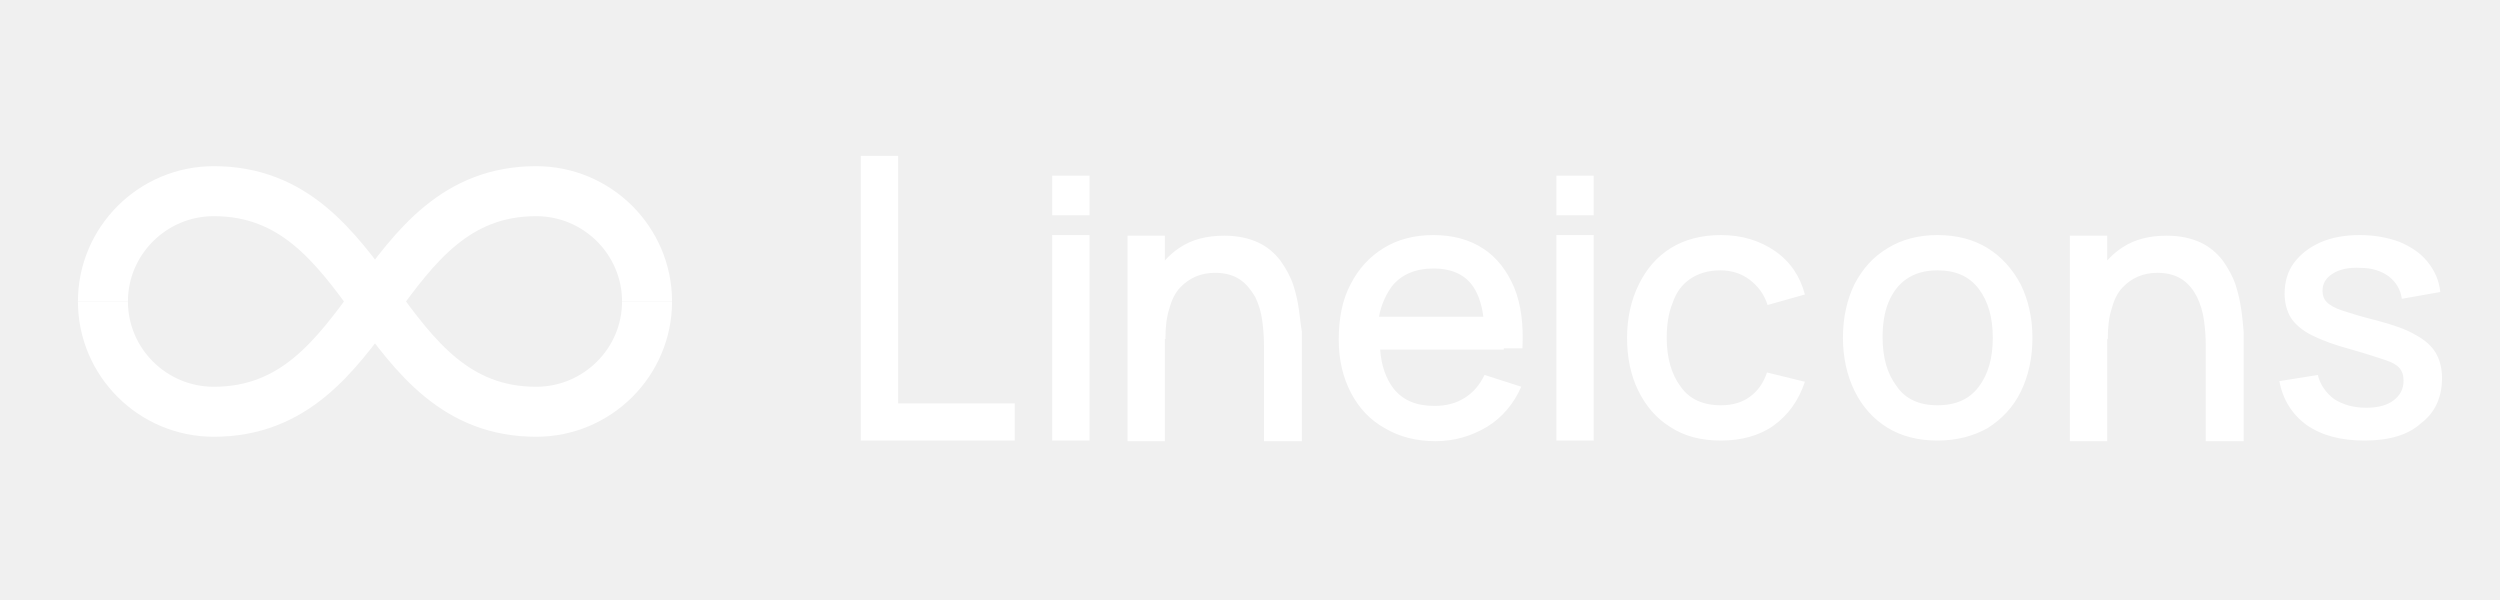
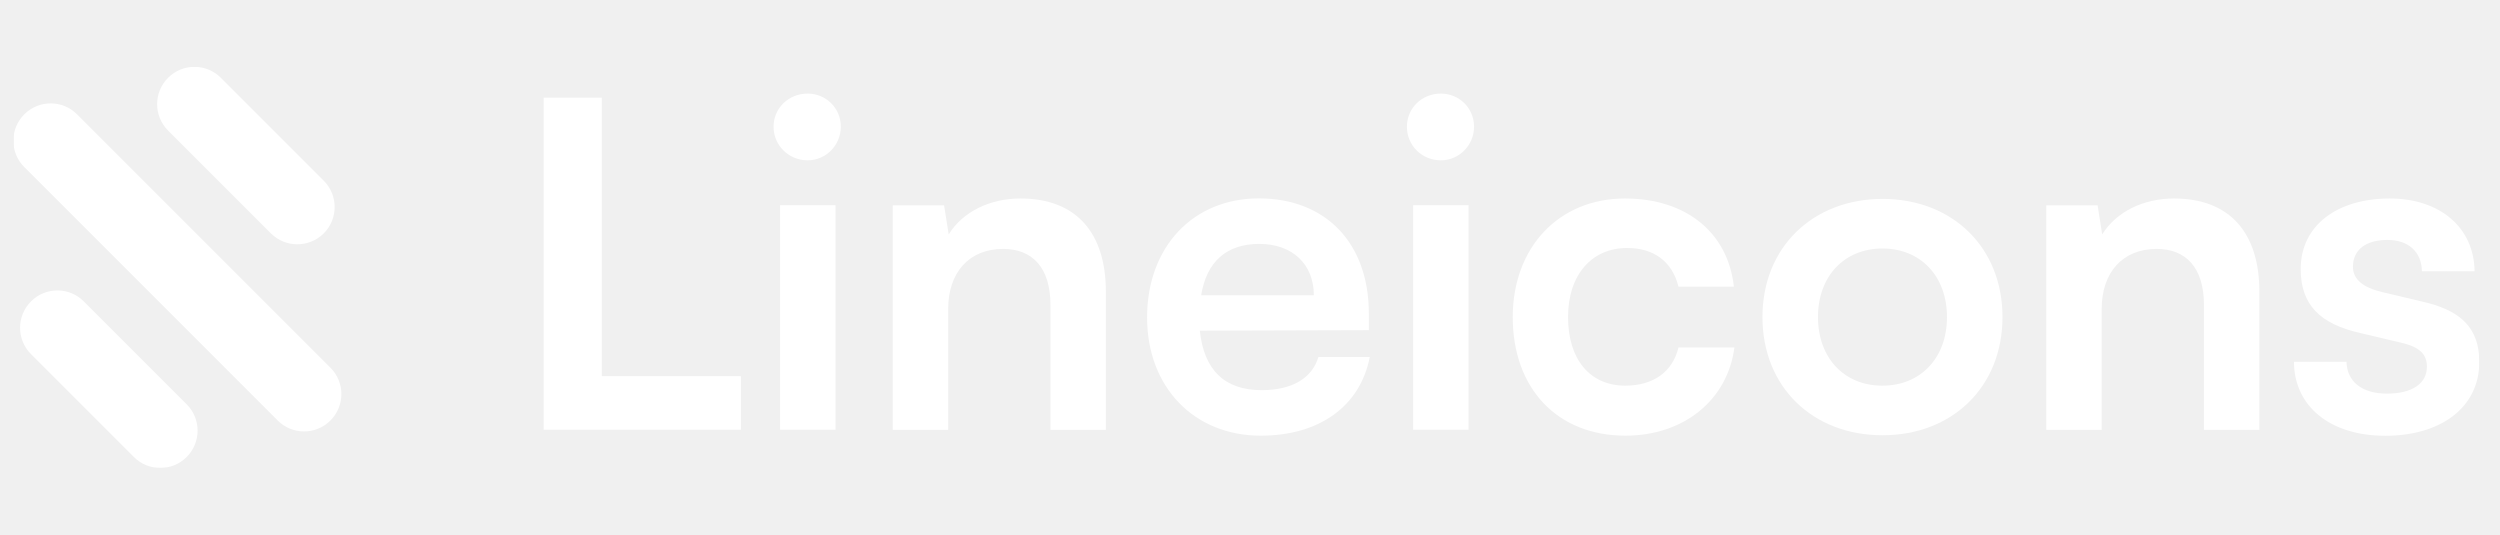
- <svg xmlns="http://www.w3.org/2000/svg" width="200" height="48" viewBox="0 0 200 48" fill="none">
-   <path d="M51.764 24.118C51.764 28.971 47.792 32.941 42.895 32.941C36.474 32.941 33.209 28.529 29.999 24.118C26.789 19.706 23.524 15.294 17.103 15.294C12.206 15.294 8.234 19.265 8.234 24.118" stroke="white" stroke-width="4" stroke-miterlimit="10" />
-   <path d="M51.764 24.118C51.764 19.265 47.792 15.294 42.895 15.294C36.474 15.294 33.209 19.706 29.999 24.118C26.789 28.529 23.524 32.941 17.103 32.941C12.206 32.941 8.234 28.971 8.234 24.118" stroke="white" stroke-width="4" stroke-miterlimit="10" />
-   <path d="M68.863 35.245V12.467H71.849V32.274H81.178V35.245H68.863ZM84.174 17.221V14.052H87.16V17.221H84.174ZM84.174 35.245V18.805H87.16V35.245H84.174ZM124.51 17.221V14.052H127.495V17.221H124.51ZM124.51 35.245V18.805H127.495V35.245H124.51ZM103.917 24.797C103.824 24.153 103.684 23.46 103.45 22.766C103.217 22.073 102.844 21.43 102.424 20.835C101.958 20.241 101.398 19.746 100.652 19.399C99.905 19.053 99.019 18.855 97.946 18.855C96.547 18.855 95.38 19.152 94.401 19.796C93.935 20.093 93.561 20.439 93.188 20.835V18.855H90.203V35.294H93.188V27.124H93.234C93.234 26.134 93.328 25.341 93.561 24.648C93.748 23.955 94.028 23.41 94.401 23.014C94.774 22.618 95.194 22.321 95.661 22.123C96.127 21.925 96.64 21.826 97.2 21.826C98.04 21.826 98.692 22.024 99.205 22.37C99.719 22.717 100.091 23.212 100.418 23.757C100.698 24.351 100.885 24.945 100.978 25.638C101.071 26.332 101.118 26.975 101.118 27.619V35.294H104.15V26.53C104.057 26.035 104.01 25.44 103.917 24.797ZM179.305 24.797C179.213 24.153 179.072 23.46 178.839 22.766C178.606 22.073 178.233 21.43 177.813 20.835C177.346 20.241 176.787 19.746 176.04 19.399C175.294 19.053 174.408 18.855 173.335 18.855C171.936 18.855 170.77 19.152 169.79 19.796C169.324 20.093 168.95 20.439 168.577 20.835V18.855H165.591V35.294H168.577V27.124H168.624C168.624 26.134 168.717 25.341 168.95 24.648C169.137 23.955 169.416 23.41 169.79 23.014C170.163 22.618 170.583 22.321 171.049 22.123C171.516 21.925 172.029 21.826 172.589 21.826C173.428 21.826 174.081 22.024 174.594 22.37C175.108 22.717 175.481 23.212 175.761 23.757C176.04 24.351 176.227 24.945 176.32 25.638C176.414 26.332 176.46 26.975 176.46 27.619V35.294H179.492V26.53C179.446 26.035 179.399 25.44 179.305 24.797ZM120.301 27.867H121.794C121.886 25.985 121.7 24.401 121.14 23.014C120.58 21.677 119.741 20.588 118.668 19.895C117.548 19.152 116.196 18.805 114.657 18.805C113.164 18.805 111.811 19.152 110.691 19.845C109.572 20.538 108.686 21.479 108.033 22.766C107.38 24.004 107.099 25.49 107.099 27.173C107.099 28.758 107.426 30.194 108.079 31.432C108.732 32.67 109.619 33.611 110.785 34.254C111.951 34.947 113.303 35.294 114.843 35.294C116.335 35.294 117.689 34.898 118.948 34.155C120.161 33.413 121.094 32.323 121.7 30.937L118.762 29.996C118.388 30.788 117.828 31.432 117.175 31.828C116.476 32.274 115.682 32.472 114.75 32.472C113.303 32.472 112.231 32.026 111.485 31.085C110.878 30.293 110.505 29.253 110.412 27.966H118.948H120.301V27.867ZM111.344 22.915C112.091 21.974 113.211 21.479 114.703 21.479C116.056 21.479 117.082 21.925 117.735 22.766C118.202 23.361 118.528 24.252 118.668 25.341H110.318C110.505 24.351 110.878 23.559 111.344 22.915ZM137.675 35.245C136.089 35.245 134.736 34.898 133.617 34.155C132.497 33.462 131.657 32.472 131.052 31.234C130.445 29.996 130.165 28.56 130.165 27.025C130.165 25.44 130.491 24.004 131.098 22.766C131.705 21.529 132.544 20.538 133.664 19.845C134.783 19.152 136.135 18.805 137.675 18.805C139.354 18.805 140.8 19.251 142.013 20.093C143.226 20.934 144.019 22.123 144.392 23.559L141.407 24.401C141.127 23.509 140.614 22.866 139.961 22.37C139.308 21.875 138.515 21.628 137.628 21.628C136.649 21.628 135.856 21.875 135.203 22.321C134.55 22.766 134.083 23.41 133.804 24.252C133.477 25.044 133.337 25.985 133.337 27.025C133.337 28.609 133.71 29.946 134.457 30.937C135.156 31.927 136.229 32.422 137.675 32.422C138.655 32.422 139.401 32.175 140.007 31.729C140.614 31.283 141.08 30.64 141.36 29.798L144.392 30.541C143.879 32.076 143.04 33.214 141.873 34.056C140.754 34.849 139.308 35.245 137.675 35.245ZM154.992 35.245C153.452 35.245 152.1 34.898 150.98 34.205C149.861 33.511 148.975 32.521 148.368 31.283C147.762 30.045 147.435 28.609 147.435 27.025C147.435 25.391 147.762 23.955 148.368 22.717C149.021 21.479 149.861 20.538 151.027 19.845C152.146 19.152 153.499 18.805 154.992 18.805C156.531 18.805 157.884 19.152 159.003 19.845C160.123 20.538 161.01 21.529 161.663 22.766C162.269 24.004 162.595 25.44 162.595 27.025C162.595 28.659 162.269 30.095 161.663 31.333C161.056 32.571 160.17 33.511 159.003 34.254C157.837 34.898 156.531 35.245 154.992 35.245ZM154.992 32.422C156.485 32.422 157.558 31.927 158.304 30.937C159.051 29.946 159.423 28.659 159.423 27.025C159.423 25.391 159.051 24.103 158.304 23.113C157.558 22.123 156.485 21.628 154.992 21.628C153.966 21.628 153.173 21.875 152.52 22.321C151.867 22.766 151.4 23.41 151.073 24.202C150.747 24.995 150.607 25.936 150.607 26.975C150.607 28.609 150.98 29.897 151.726 30.887C152.427 31.927 153.546 32.422 154.992 32.422ZM189.159 35.245C187.293 35.245 185.754 34.849 184.541 34.007C183.375 33.165 182.628 31.977 182.349 30.491L185.427 29.996C185.614 30.788 186.08 31.432 186.733 31.927C187.434 32.373 188.273 32.62 189.299 32.62C190.232 32.62 190.978 32.422 191.492 32.026C192.005 31.63 192.284 31.135 192.284 30.442C192.284 30.045 192.191 29.748 192.005 29.501C191.818 29.253 191.445 29.006 190.839 28.808C190.232 28.609 189.346 28.312 188.133 27.966C186.827 27.619 185.754 27.223 184.961 26.827C184.168 26.431 183.608 25.936 183.281 25.44C182.955 24.896 182.769 24.252 182.769 23.509C182.769 22.568 183.002 21.727 183.515 21.033C184.028 20.34 184.728 19.796 185.614 19.399C186.5 19.003 187.573 18.805 188.786 18.805C189.952 18.805 191.025 19.003 191.958 19.35C192.891 19.746 193.638 20.241 194.197 20.934C194.757 21.628 195.13 22.42 195.223 23.361L192.145 23.905C192.051 23.163 191.678 22.568 191.118 22.123C190.512 21.677 189.766 21.43 188.832 21.43C187.946 21.38 187.2 21.529 186.64 21.875C186.08 22.222 185.801 22.667 185.801 23.262C185.801 23.608 185.893 23.905 186.127 24.153C186.361 24.401 186.78 24.648 187.386 24.846C187.993 25.044 188.926 25.341 190.139 25.638C191.445 25.985 192.471 26.332 193.218 26.777C193.964 27.173 194.524 27.669 194.85 28.213C195.177 28.758 195.363 29.451 195.363 30.243C195.363 31.778 194.803 33.016 193.684 33.858C192.658 34.799 191.118 35.245 189.159 35.245Z" fill="white" />
+ <svg xmlns="http://www.w3.org/2000/svg" width="187" height="40" viewBox="0 0 187 40" fill="none">
+   <g clip-path="url(#clip0_966_21340)">
+     <mask id="mask0_966_21340" style="mask-type:luminance" maskUnits="userSpaceOnUse" x="1" y="5" width="185" height="30">
+       <path d="M185.45 5H1V35H185.45V5Z" fill="white" />
+     </mask>
+     <g mask="url(#mask0_966_21340)">
+       <path d="M45.015 7.305H40.664V32.145H55.42V28.137H45.015V7.305Z" fill="white" />
+       <path d="M60.412 11.992C61.771 11.992 62.893 10.87 62.893 9.473C62.893 8.076 61.771 7 60.412 7C58.985 7 57.862 8.092 57.862 9.481C57.862 10.87 58.992 11.992 60.412 11.992ZM58.351 32.145H62.496V15.351H58.351V32.145Z" fill="white" />
+       <path d="M70.924 32.145V23.107C70.924 20.389 72.481 18.618 75.038 18.618C77.183 18.618 78.573 19.977 78.573 22.802V32.153H82.718V21.809C82.718 17.458 80.542 14.847 76.328 14.847C74.053 14.847 72.015 15.832 70.962 17.534L70.618 15.359H66.779V32.153H70.924V32.145Z" fill="white" />
+       <path d="M94.305 32.588C98.687 32.588 101.748 30.382 102.458 26.702H98.618C98.137 28.298 96.649 29.183 94.366 29.183C91.611 29.183 90.053 27.687 89.748 24.733L102.389 24.695V23.443C102.389 18.206 99.191 14.84 94.16 14.84C89.237 14.84 85.802 18.473 85.802 23.748C85.802 28.947 89.305 32.588 94.305 32.588ZM94.198 18.244C96.679 18.244 98.275 19.771 98.275 22.084H89.847C90.252 19.572 91.748 18.244 94.198 18.244Z" fill="white" />
+       <path d="M107.779 11.992C109.137 11.992 110.259 10.87 110.259 9.473C110.259 8.076 109.137 7 107.779 7C106.351 7 105.237 8.092 105.237 9.481C105.237 10.87 106.343 11.992 107.779 11.992ZM105.702 32.145H109.847V15.351H105.702V32.145Z" fill="white" />
+       <path d="M113.153 23.718C113.153 29.053 116.481 32.588 121.58 32.588C125.962 32.588 129.229 29.901 129.733 25.992H125.55C125.107 27.832 123.649 28.847 121.572 28.847C118.924 28.847 117.29 26.878 117.29 23.718C117.29 20.557 119.061 18.55 121.71 18.55C123.679 18.55 125.076 19.534 125.55 21.443H129.695C129.252 17.397 126.122 14.847 121.542 14.847C116.588 14.847 113.153 18.519 113.153 23.718Z" fill="white" />
+       <path d="M131.832 23.718C131.832 28.954 135.603 32.557 140.809 32.557C146.008 32.557 149.786 28.962 149.786 23.718C149.786 18.481 146.015 14.878 140.809 14.878C135.611 14.886 131.832 18.481 131.832 23.718ZM135.985 23.718C135.985 20.657 137.954 18.588 140.809 18.588C143.664 18.588 145.634 20.664 145.634 23.718C145.634 26.771 143.664 28.847 140.809 28.847C137.954 28.855 135.985 26.779 135.985 23.718Z" fill="white" />
+       <path d="M157.206 32.145V23.107C157.206 20.389 158.763 18.618 161.321 18.618C163.466 18.618 164.855 19.977 164.855 22.802V32.153H169V21.809C169 17.458 166.824 14.847 162.611 14.847C160.336 14.847 158.298 15.832 157.244 17.534L156.901 15.359H153.061V32.153H157.206V32.145Z" fill="white" />
+       <path d="M185.45 27.084C185.45 30.481 182.565 32.596 178.42 32.596C174.237 32.596 171.595 30.344 171.588 27.061H175.519C175.55 28.519 176.641 29.443 178.542 29.443C180.473 29.443 181.534 28.657 181.534 27.435C181.534 26.58 181.099 25.977 179.603 25.634L176.572 24.916C173.55 24.237 172.092 22.809 172.092 20.122C172.092 16.825 174.87 14.847 178.748 14.847C182.519 14.847 185.061 17.031 185.099 20.29H181.16C181.137 18.863 180.176 17.947 178.58 17.947C176.954 17.947 176 18.695 176 19.947C176 20.901 176.756 21.504 178.176 21.847L181.206 22.565C183.809 23.153 185.237 24.313 185.427 26.519L185.45 27.084Z" fill="white" />
+       <path d="M24.717 31.452C25.809 30.361 25.809 28.597 24.717 27.506L5.763 8.552C4.671 7.46 2.908 7.46 1.817 8.552C0.725 9.643 0.725 11.407 1.817 12.498L20.771 31.452C21.862 32.544 23.626 32.544 24.717 31.452Z" fill="white" />
+       <path d="M24.213 17.46C25.305 16.368 25.305 14.605 24.213 13.513L16.519 5.819C15.427 4.727 13.664 4.727 12.572 5.819C11.481 6.91 11.481 8.674 12.572 9.765L20.267 17.46C21.359 18.544 23.122 18.544 24.213 17.46Z" fill="white" />
+       <path d="M13.962 34.185C15.053 33.094 15.053 31.33 13.962 30.239L6.267 22.544C5.175 21.452 3.412 21.452 2.32 22.544C1.229 23.636 1.229 25.399 2.32 26.491L10.015 34.185C11.107 35.277 12.87 35.277 13.962 34.185Z" fill="white" />
+     </g>
+   </g>
+   <defs>
+     <clipPath id="clip0_966_21340">
+       <rect width="185" height="30" fill="white" transform="translate(1 5)" />
+     </clipPath>
+   </defs>
</svg>
